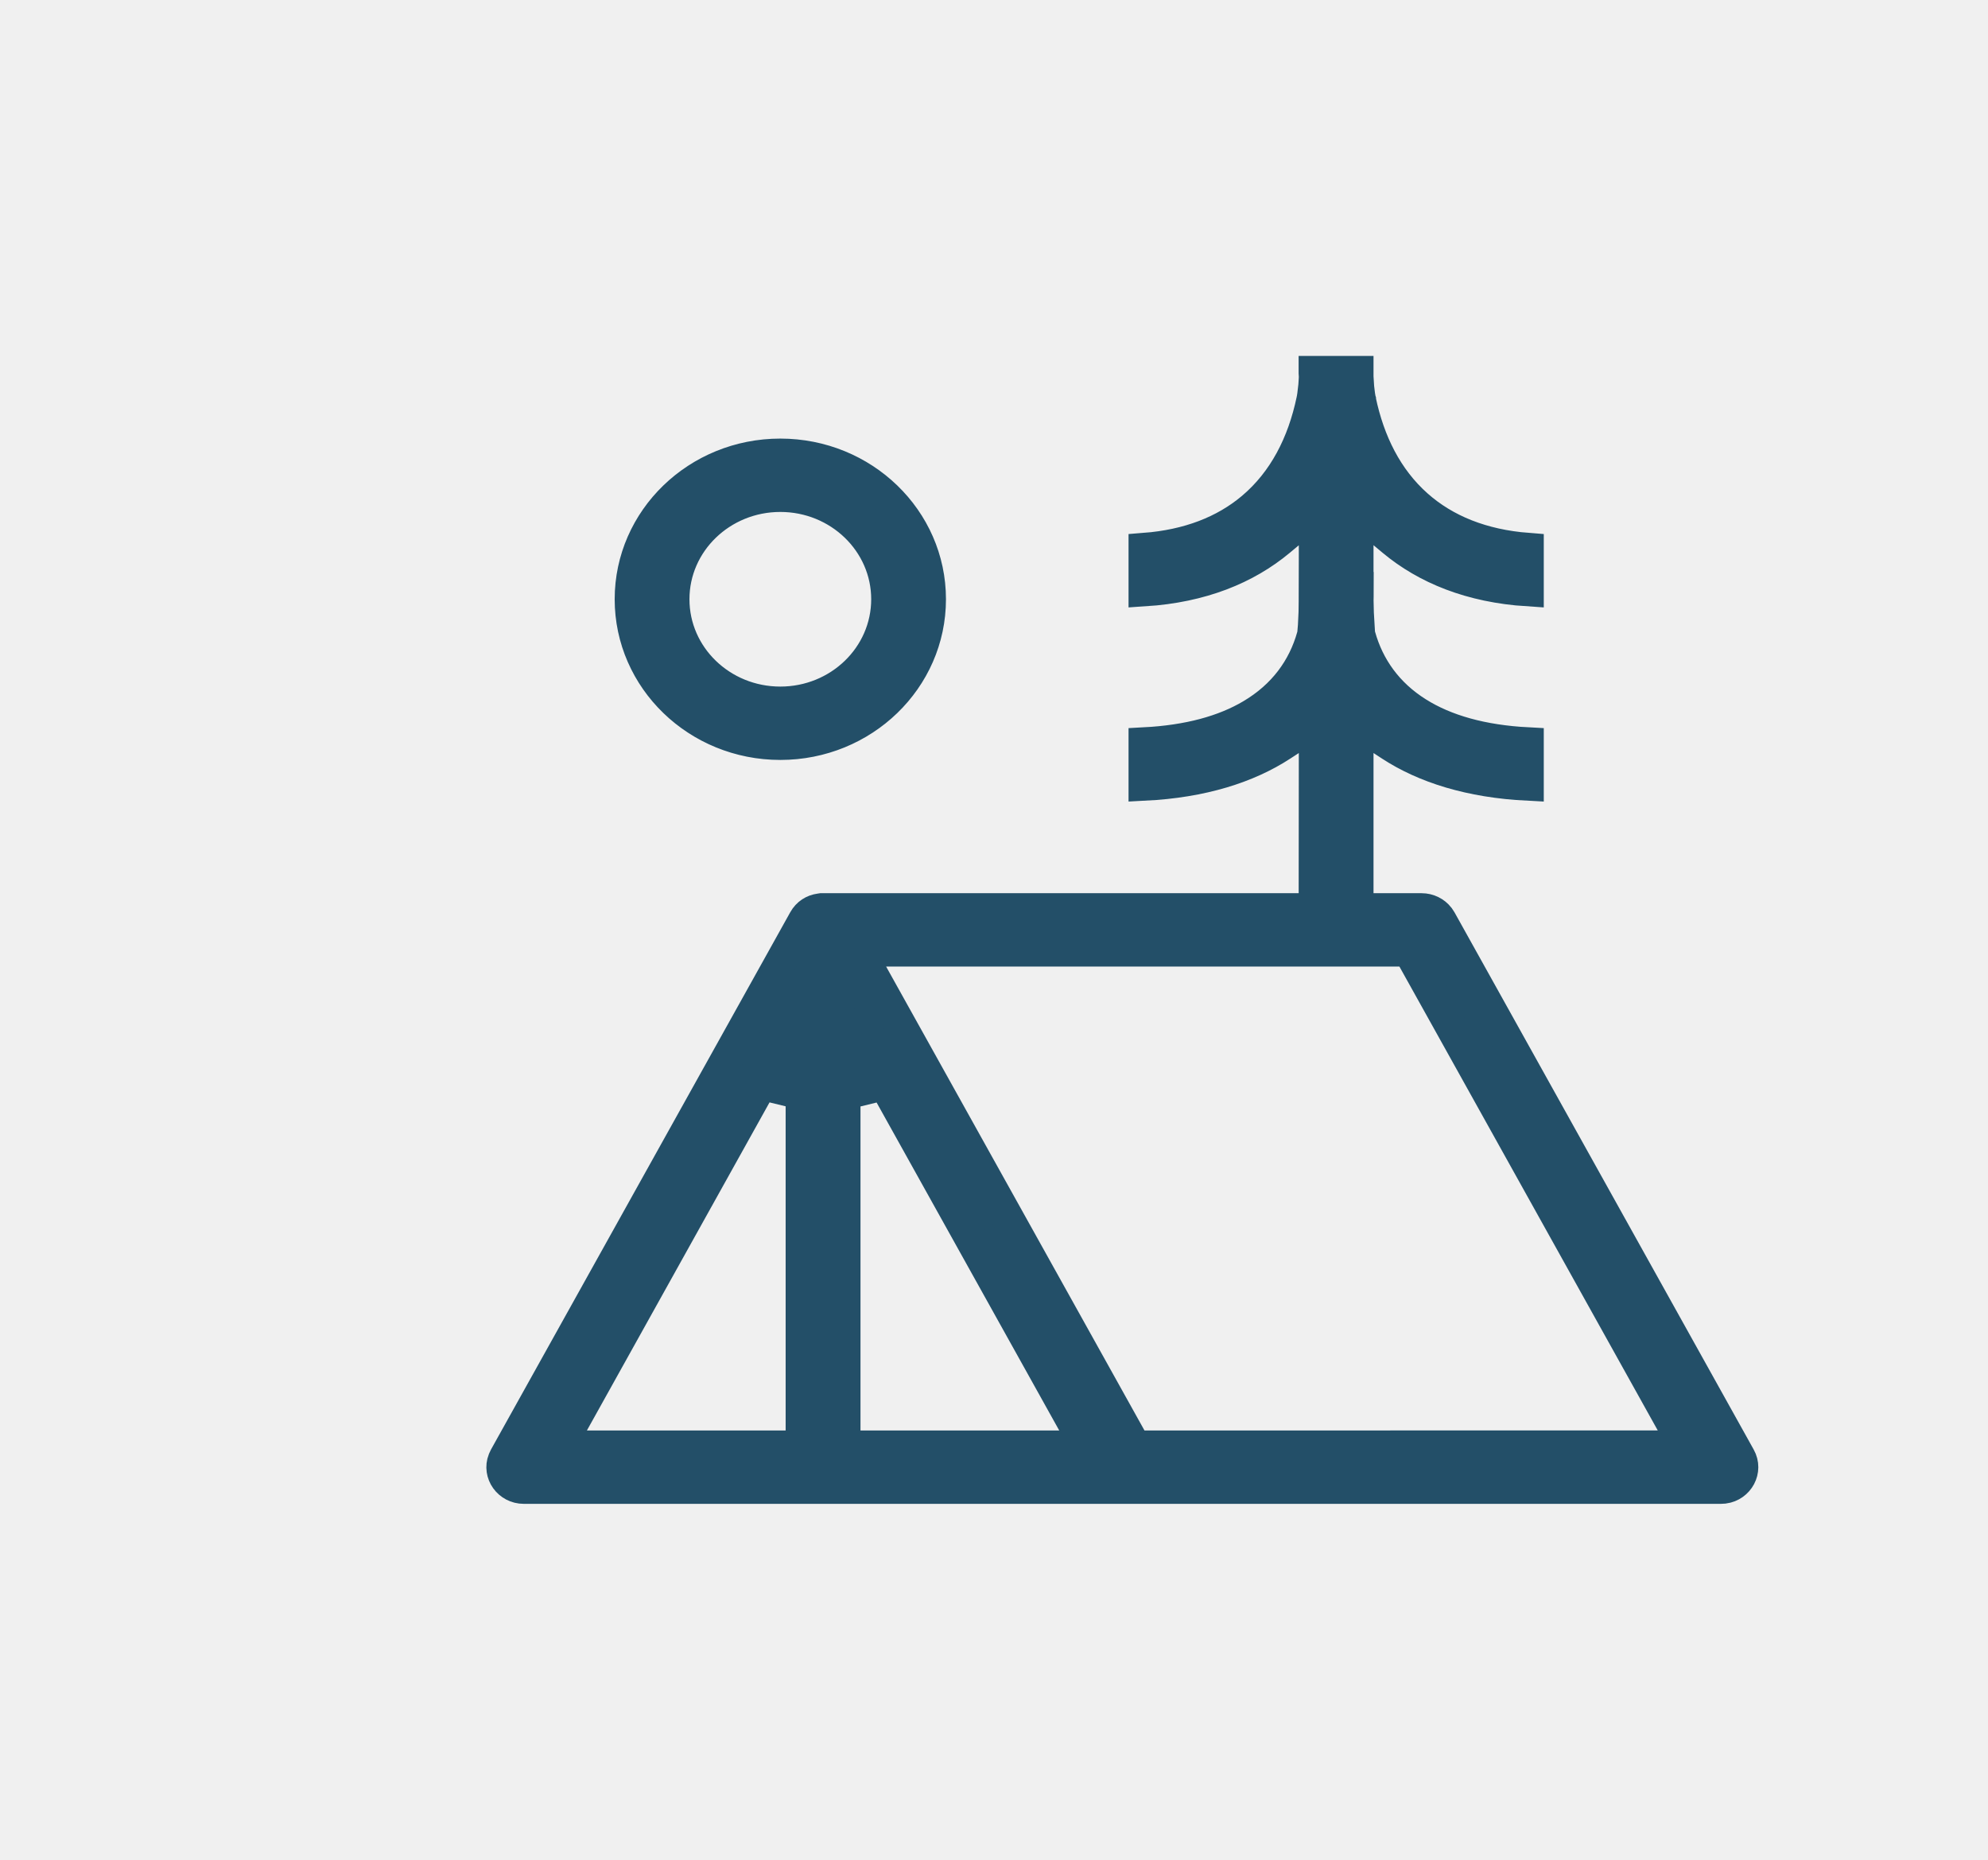
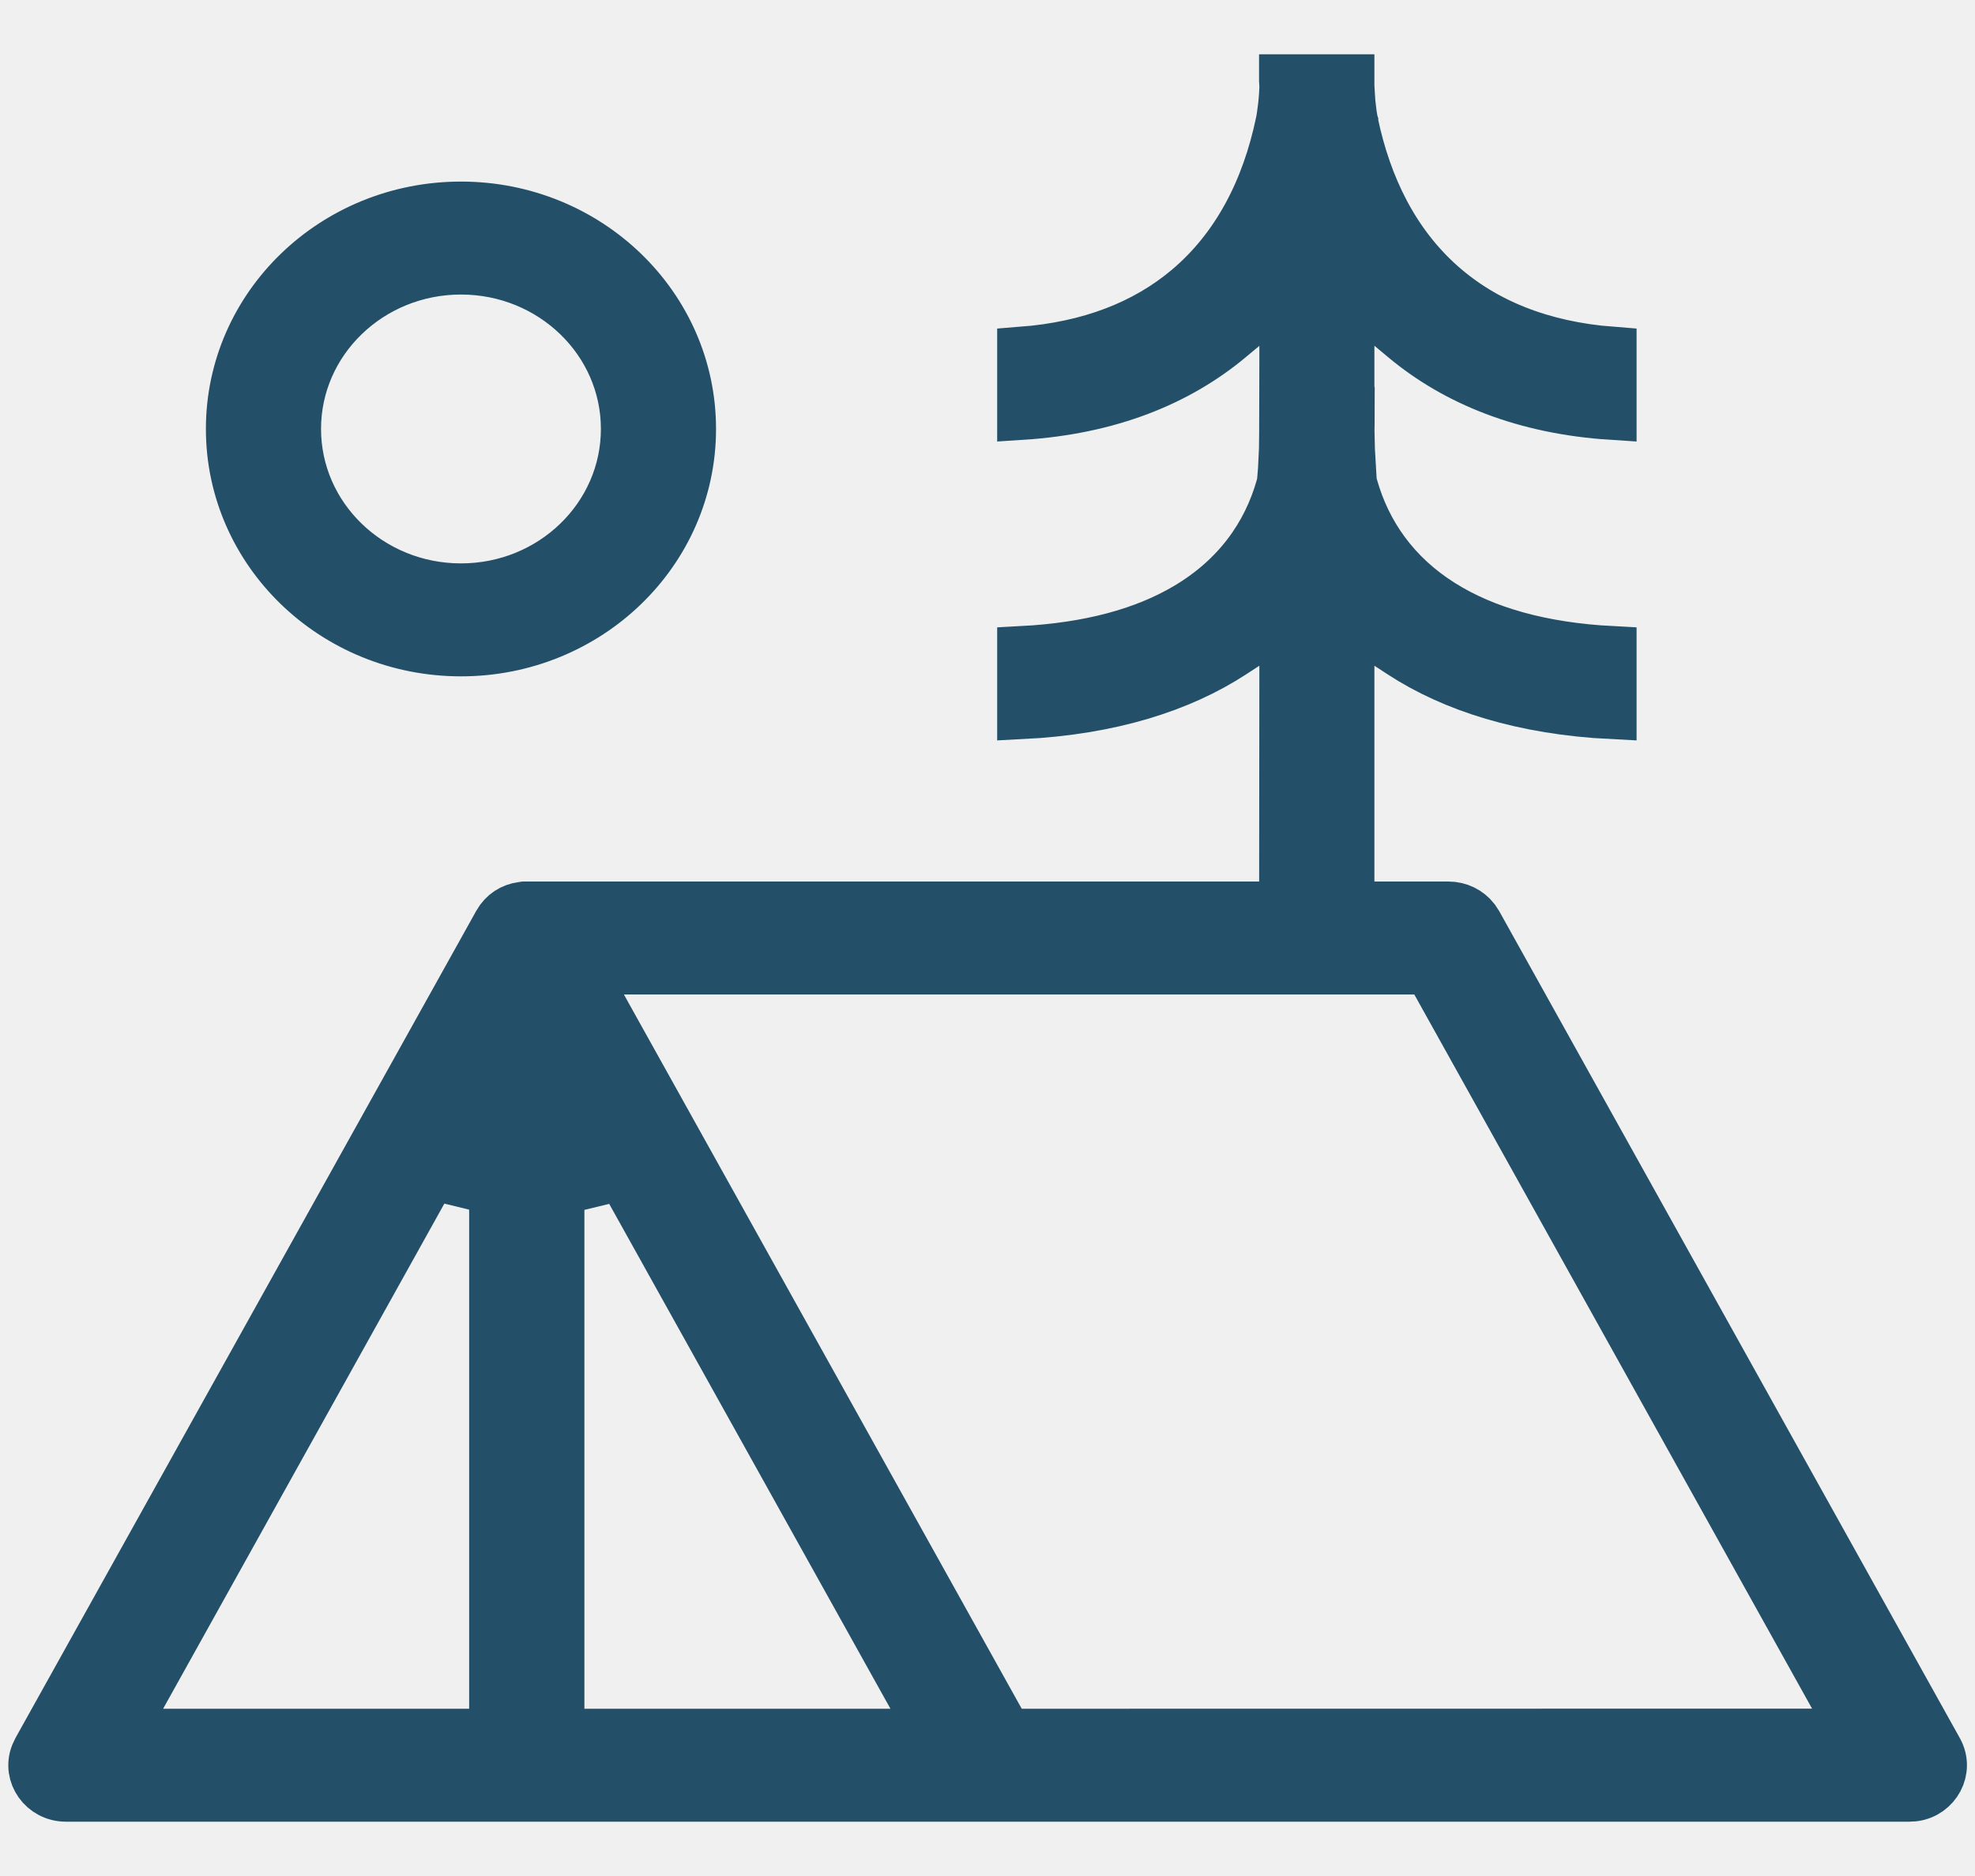
- <svg xmlns="http://www.w3.org/2000/svg" width="31" height="29" viewBox="0 0 31 29" fill="none">
-   <mask id="path-1-inside-1_591_11237" fill="white">
-     <path d="M21.171 9.169C21.171 9.214 21.171 9.258 21.17 9.303L21.169 9.354V9.362V9.37L21.173 9.539V9.545V9.551L21.191 9.857L21.193 9.891L21.203 9.924C21.338 10.403 21.629 10.82 22.102 11.117C22.539 11.392 23.112 11.554 23.823 11.591V12.236C22.924 12.191 22.215 11.964 21.688 11.62L21.168 11.28V11.887V13.856V14.178H21.501H22.168C22.274 14.178 22.373 14.227 22.435 14.307L22.467 14.356L27.128 22.725C27.24 22.925 27.107 23.167 26.883 23.197L26.826 23.2H8.168C7.933 23.2 7.775 22.972 7.855 22.768L7.879 22.717L12.541 14.347C12.596 14.249 12.685 14.195 12.783 14.182L12.809 14.178H20.168H20.501V13.856L20.503 11.887V11.281L19.983 11.62C19.455 11.964 18.747 12.191 17.848 12.236V11.591C18.531 11.555 19.085 11.405 19.515 11.15C20.019 10.852 20.329 10.423 20.469 9.924L20.477 9.894L20.48 9.864L20.49 9.745V9.74V9.735L20.499 9.547V9.538L20.501 9.381V9.375L20.503 8.673V7.969L19.951 8.429C19.43 8.863 18.735 9.148 17.848 9.205V8.559C18.531 8.506 19.092 8.29 19.526 7.925C20.025 7.505 20.323 6.916 20.464 6.243L20.465 6.238L20.467 6.232L20.48 6.149L20.481 6.144V6.139C20.493 6.057 20.5 5.972 20.503 5.892V5.879V5.866L20.5 5.815V5.8H21.168V5.939H21.171C21.175 6.007 21.181 6.075 21.19 6.139V6.144L21.191 6.149L21.205 6.232L21.207 6.238L21.207 6.243C21.343 6.893 21.625 7.464 22.095 7.881C22.534 8.271 23.113 8.504 23.823 8.559V9.205C22.936 9.148 22.24 8.862 21.719 8.427L21.168 7.967V8.672V8.883V9.169H21.171ZM12.501 17.055L11.874 16.902L8.991 22.081L8.726 22.556H9.285H12.168H12.501V22.233V17.055ZM25.719 22.555H26.276L26.011 22.08L22.063 14.991L21.969 14.822H21.77L13.951 14.822H13.393L13.657 15.297L17.605 22.386L17.7 22.556H17.899L25.719 22.555ZM13.795 16.904L13.168 17.057V22.233V22.556H13.501H16.385H16.943L16.678 22.081L13.795 16.904ZM12.168 7.089C13.457 7.089 14.501 8.099 14.501 9.344C14.501 10.59 13.457 11.6 12.168 11.6C10.879 11.6 9.835 10.59 9.835 9.344C9.835 8.099 10.879 7.089 12.168 7.089ZM12.168 7.733C11.247 7.733 10.501 8.455 10.501 9.344C10.501 10.235 11.247 10.956 12.168 10.956C13.089 10.956 13.835 10.235 13.835 9.344C13.835 8.455 13.089 7.733 12.168 7.733Z" />
+ <svg xmlns="http://www.w3.org/2000/svg" width="20" height="19" viewBox="0 0 20 19" fill="none">
+   <mask id="path-1-inside-1_1037_3933" fill="white">
+     <path d="M13.671 4.169C13.671 4.214 13.671 4.258 13.67 4.303L13.669 4.354V4.362V4.37L13.673 4.539V4.545V4.551L13.691 4.857L13.693 4.891L13.703 4.924C13.838 5.403 14.129 5.82 14.602 6.117C15.039 6.392 15.612 6.554 16.323 6.591V7.236C15.424 7.191 14.715 6.964 14.188 6.62L13.668 6.28V6.887V8.856V9.178H14.001H14.668C14.774 9.178 14.873 9.227 14.935 9.307L14.967 9.356L19.628 17.725C19.74 17.925 19.607 18.167 19.383 18.197L19.326 18.2H0.668C0.433 18.2 0.275 17.972 0.355 17.768L0.379 17.717L5.041 9.347C5.096 9.249 5.185 9.195 5.283 9.182L5.309 9.178H12.668H13.001V8.856L13.003 6.887V6.281L12.483 6.62C11.955 6.964 11.247 7.191 10.348 7.236V6.591C11.031 6.555 11.585 6.405 12.015 6.15C12.519 5.852 12.829 5.423 12.969 4.924L12.977 4.894L12.98 4.864L12.99 4.745V4.74V4.735L12.999 4.547V4.538L13.001 4.381V4.375L13.003 3.673V2.969L12.451 3.429C11.93 3.863 11.235 4.148 10.348 4.205V3.559C11.031 3.506 11.592 3.29 12.026 2.925C12.525 2.505 12.823 1.916 12.964 1.243L12.965 1.238L12.967 1.232L12.98 1.149L12.981 1.144V1.139C12.993 1.057 13 0.972 13.003 0.892V0.879V0.866L13 0.815V0.8H13.668V0.939H13.671C13.675 1.007 13.681 1.075 13.69 1.139V1.144L13.691 1.149L13.705 1.232L13.707 1.238L13.707 1.243C13.843 1.893 14.125 2.464 14.595 2.881C15.034 3.271 15.613 3.504 16.323 3.559V4.205C15.436 4.148 14.74 3.862 14.219 3.427L13.668 2.967V3.672V3.883V4.169H13.671ZM5.001 12.055L4.374 11.902L1.491 17.081L1.226 17.556H1.785H4.668H5.001V17.233V12.055ZM18.219 17.555H18.776L18.511 17.08L14.563 9.991L14.469 9.822H14.27L6.451 9.822H5.893L6.157 10.297L10.105 17.386L10.2 17.556H10.399L18.219 17.555ZM6.295 11.905L5.668 12.057V17.233V17.556H6.001H8.885H9.443L9.178 17.081L6.295 11.905ZM4.668 2.089C5.957 2.089 7.001 3.099 7.001 4.344C7.001 5.59 5.957 6.6 4.668 6.6C3.379 6.6 2.335 5.59 2.335 4.344C2.335 3.099 3.379 2.089 4.668 2.089ZM4.668 2.733C3.747 2.733 3.001 3.455 3.001 4.344C3.001 5.234 3.747 5.956 4.668 5.956C5.589 5.956 6.335 5.234 6.335 4.344C6.335 3.455 5.589 2.733 4.668 2.733Z" />
  </mask>
-   <path d="M21.171 9.169C21.171 9.214 21.171 9.258 21.17 9.303L21.169 9.354V9.362V9.37L21.173 9.539V9.545V9.551L21.191 9.857L21.193 9.891L21.203 9.924C21.338 10.403 21.629 10.82 22.102 11.117C22.539 11.392 23.112 11.554 23.823 11.591V12.236C22.924 12.191 22.215 11.964 21.688 11.62L21.168 11.28V11.887V13.856V14.178H21.501H22.168C22.274 14.178 22.373 14.227 22.435 14.307L22.467 14.356L27.128 22.725C27.24 22.925 27.107 23.167 26.883 23.197L26.826 23.2H8.168C7.933 23.2 7.775 22.972 7.855 22.768L7.879 22.717L12.541 14.347C12.596 14.249 12.685 14.195 12.783 14.182L12.809 14.178H20.168H20.501V13.856L20.503 11.887V11.281L19.983 11.62C19.455 11.964 18.747 12.191 17.848 12.236V11.591C18.531 11.555 19.085 11.405 19.515 11.15C20.019 10.852 20.329 10.423 20.469 9.924L20.477 9.894L20.48 9.864L20.49 9.745V9.74V9.735L20.499 9.547V9.538L20.501 9.381V9.375L20.503 8.673V7.969L19.951 8.429C19.43 8.863 18.735 9.148 17.848 9.205V8.559C18.531 8.506 19.092 8.29 19.526 7.925C20.025 7.505 20.323 6.916 20.464 6.243L20.465 6.238L20.467 6.232L20.48 6.149L20.481 6.144V6.139C20.493 6.057 20.5 5.972 20.503 5.892V5.879V5.866L20.5 5.815V5.8H21.168V5.939H21.171C21.175 6.007 21.181 6.075 21.19 6.139V6.144L21.191 6.149L21.205 6.232L21.207 6.238L21.207 6.243C21.343 6.893 21.625 7.464 22.095 7.881C22.534 8.271 23.113 8.504 23.823 8.559V9.205C22.936 9.148 22.24 8.862 21.719 8.427L21.168 7.967V8.672V8.883V9.169H21.171ZM12.501 17.055L11.874 16.902L8.991 22.081L8.726 22.556H9.285H12.168H12.501V22.233V17.055ZM25.719 22.555H26.276L26.011 22.08L22.063 14.991L21.969 14.822H21.77L13.951 14.822H13.393L13.657 15.297L17.605 22.386L17.7 22.556H17.899L25.719 22.555ZM13.795 16.904L13.168 17.057V22.233V22.556H13.501H16.385H16.943L16.678 22.081L13.795 16.904ZM12.168 7.089C13.457 7.089 14.501 8.099 14.501 9.344C14.501 10.59 13.457 11.6 12.168 11.6C10.879 11.6 9.835 10.59 9.835 9.344C9.835 8.099 10.879 7.089 12.168 7.089ZM12.168 7.733C11.247 7.733 10.501 8.455 10.501 9.344C10.501 10.235 11.247 10.956 12.168 10.956C13.089 10.956 13.835 10.235 13.835 9.344C13.835 8.455 13.089 7.733 12.168 7.733Z" fill="#234F68" stroke="#234F68" mask="url(#path-1-inside-1_591_11237)" />
-   <path d="M21.171 9.169C21.171 9.214 21.171 9.258 21.17 9.303L21.169 9.354V9.362V9.37L21.173 9.539V9.545V9.551L21.191 9.857L21.193 9.891L21.203 9.924C21.338 10.403 21.629 10.82 22.102 11.117C22.539 11.392 23.112 11.554 23.823 11.591V12.236C22.924 12.191 22.215 11.964 21.688 11.62L21.168 11.28V11.887V13.856V14.178H21.501H22.168C22.274 14.178 22.373 14.227 22.435 14.307L22.467 14.356L27.128 22.725C27.24 22.925 27.107 23.167 26.883 23.197L26.826 23.2H8.168C7.933 23.2 7.775 22.972 7.855 22.768L7.879 22.717L12.541 14.347C12.596 14.249 12.685 14.195 12.783 14.182L12.809 14.178H20.168H20.501V13.856L20.503 11.887V11.281L19.983 11.62C19.455 11.964 18.747 12.191 17.848 12.236V11.591C18.531 11.555 19.085 11.405 19.515 11.15C20.019 10.852 20.329 10.423 20.469 9.924L20.477 9.894L20.48 9.864L20.49 9.745V9.74V9.735L20.499 9.547V9.538L20.501 9.381V9.375L20.503 8.673V7.969L19.951 8.429C19.43 8.863 18.735 9.148 17.848 9.205V8.559C18.531 8.506 19.092 8.29 19.526 7.925C20.025 7.505 20.323 6.916 20.464 6.243L20.465 6.238L20.467 6.232L20.48 6.149L20.481 6.144V6.139C20.493 6.057 20.5 5.972 20.503 5.892V5.879V5.866L20.5 5.815V5.8H21.168V5.939H21.171C21.175 6.007 21.181 6.075 21.19 6.139V6.144L21.191 6.149L21.205 6.232L21.207 6.238L21.207 6.243C21.343 6.893 21.625 7.464 22.095 7.881C22.534 8.271 23.113 8.504 23.823 8.559V9.205C22.936 9.148 22.24 8.862 21.719 8.427L21.168 7.967V8.672V8.883V9.169H21.171ZM12.501 17.055L11.874 16.902L8.991 22.081L8.726 22.556H9.285H12.168H12.501V22.233V17.055ZM25.719 22.555H26.276L26.011 22.08L22.063 14.991L21.969 14.822H21.77L13.951 14.822H13.393L13.657 15.297L17.605 22.386L17.7 22.556H17.899L25.719 22.555ZM13.795 16.904L13.168 17.057V22.233V22.556H13.501H16.385H16.943L16.678 22.081L13.795 16.904ZM12.168 7.089C13.457 7.089 14.501 8.099 14.501 9.344C14.501 10.59 13.457 11.6 12.168 11.6C10.879 11.6 9.835 10.59 9.835 9.344C9.835 8.099 10.879 7.089 12.168 7.089ZM12.168 7.733C11.247 7.733 10.501 8.455 10.501 9.344C10.501 10.235 11.247 10.956 12.168 10.956C13.089 10.956 13.835 10.235 13.835 9.344C13.835 8.455 13.089 7.733 12.168 7.733Z" stroke="#234F68" stroke-width="0.5" />
+   <path d="M13.671 4.169C13.671 4.214 13.671 4.258 13.67 4.303L13.669 4.354V4.362V4.37L13.673 4.539V4.545V4.551L13.691 4.857L13.693 4.891L13.703 4.924C13.838 5.403 14.129 5.82 14.602 6.117C15.039 6.392 15.612 6.554 16.323 6.591V7.236C15.424 7.191 14.715 6.964 14.188 6.62L13.668 6.28V6.887V8.856V9.178H14.001H14.668C14.774 9.178 14.873 9.227 14.935 9.307L14.967 9.356L19.628 17.725C19.74 17.925 19.607 18.167 19.383 18.197L19.326 18.2H0.668C0.433 18.2 0.275 17.972 0.355 17.768L0.379 17.717L5.041 9.347C5.096 9.249 5.185 9.195 5.283 9.182L5.309 9.178H12.668H13.001V8.856L13.003 6.887V6.281L12.483 6.62C11.955 6.964 11.247 7.191 10.348 7.236V6.591C11.031 6.555 11.585 6.405 12.015 6.15C12.519 5.852 12.829 5.423 12.969 4.924L12.977 4.894L12.98 4.864L12.99 4.745V4.74V4.735L12.999 4.547V4.538L13.001 4.381V4.375L13.003 3.673V2.969L12.451 3.429C11.93 3.863 11.235 4.148 10.348 4.205V3.559C11.031 3.506 11.592 3.29 12.026 2.925C12.525 2.505 12.823 1.916 12.964 1.243L12.965 1.238L12.967 1.232L12.98 1.149L12.981 1.144V1.139C12.993 1.057 13 0.972 13.003 0.892V0.879V0.866L13 0.815V0.8H13.668V0.939H13.671C13.675 1.007 13.681 1.075 13.69 1.139V1.144L13.691 1.149L13.705 1.232L13.707 1.238L13.707 1.243C13.843 1.893 14.125 2.464 14.595 2.881C15.034 3.271 15.613 3.504 16.323 3.559V4.205C15.436 4.148 14.74 3.862 14.219 3.427L13.668 2.967V3.672V3.883V4.169H13.671ZM5.001 12.055L4.374 11.902L1.491 17.081L1.226 17.556H1.785H4.668H5.001V17.233V12.055ZM18.219 17.555H18.776L18.511 17.08L14.563 9.991L14.469 9.822H14.27L6.451 9.822H5.893L6.157 10.297L10.105 17.386L10.2 17.556H10.399L18.219 17.555ZM6.295 11.905L5.668 12.057V17.233V17.556H6.001H8.885H9.443L9.178 17.081L6.295 11.905ZM4.668 2.089C5.957 2.089 7.001 3.099 7.001 4.344C7.001 5.59 5.957 6.6 4.668 6.6C3.379 6.6 2.335 5.59 2.335 4.344C2.335 3.099 3.379 2.089 4.668 2.089ZM4.668 2.733C3.747 2.733 3.001 3.455 3.001 4.344C3.001 5.234 3.747 5.956 4.668 5.956C5.589 5.956 6.335 5.234 6.335 4.344C6.335 3.455 5.589 2.733 4.668 2.733Z" fill="#234F68" stroke="#234F68" mask="url(#path-1-inside-1_1037_3933)" />
+   <path d="M13.671 4.169C13.671 4.214 13.671 4.258 13.67 4.303L13.669 4.354V4.362V4.37L13.673 4.539V4.545V4.551L13.691 4.857L13.693 4.891L13.703 4.924C13.838 5.403 14.129 5.82 14.602 6.117C15.039 6.392 15.612 6.554 16.323 6.591V7.236C15.424 7.191 14.715 6.964 14.188 6.62L13.668 6.28V6.887V8.856V9.178H14.001H14.668C14.774 9.178 14.873 9.227 14.935 9.307L14.967 9.356L19.628 17.725C19.74 17.925 19.607 18.167 19.383 18.197L19.326 18.2H0.668C0.433 18.2 0.275 17.972 0.355 17.768L0.379 17.717L5.041 9.347C5.096 9.249 5.185 9.195 5.283 9.182L5.309 9.178H12.668H13.001V8.856L13.003 6.887V6.281L12.483 6.62C11.955 6.964 11.247 7.191 10.348 7.236V6.591C11.031 6.555 11.585 6.405 12.015 6.15C12.519 5.852 12.829 5.423 12.969 4.924L12.977 4.894L12.98 4.864L12.99 4.745V4.74V4.735L12.999 4.547V4.538L13.001 4.381V4.375L13.003 3.673V2.969L12.451 3.429C11.93 3.863 11.235 4.148 10.348 4.205V3.559C11.031 3.506 11.592 3.29 12.026 2.925C12.525 2.505 12.823 1.916 12.964 1.243L12.965 1.238L12.967 1.232L12.98 1.149L12.981 1.144V1.139C12.993 1.057 13 0.972 13.003 0.892V0.879V0.866L13 0.815V0.8H13.668V0.939H13.671C13.675 1.007 13.681 1.075 13.69 1.139V1.144L13.691 1.149L13.705 1.232L13.707 1.238L13.707 1.243C13.843 1.893 14.125 2.464 14.595 2.881C15.034 3.271 15.613 3.504 16.323 3.559V4.205C15.436 4.148 14.74 3.862 14.219 3.427L13.668 2.967V3.672V3.883V4.169H13.671ZM5.001 12.055L4.374 11.902L1.491 17.081L1.226 17.556H1.785H4.668H5.001V17.233V12.055ZM18.219 17.555H18.776L18.511 17.08L14.563 9.991L14.469 9.822H14.27L6.451 9.822H5.893L6.157 10.297L10.105 17.386L10.2 17.556H10.399L18.219 17.555ZM6.295 11.905L5.668 12.057V17.233V17.556H6.001H8.885H9.443L9.178 17.081L6.295 11.905ZM4.668 2.089C5.957 2.089 7.001 3.099 7.001 4.344C7.001 5.59 5.957 6.6 4.668 6.6C3.379 6.6 2.335 5.59 2.335 4.344C2.335 3.099 3.379 2.089 4.668 2.089ZM4.668 2.733C3.747 2.733 3.001 3.455 3.001 4.344C3.001 5.234 3.747 5.956 4.668 5.956C5.589 5.956 6.335 5.234 6.335 4.344C6.335 3.455 5.589 2.733 4.668 2.733Z" stroke="#234F68" stroke-width="0.5" />
</svg>
